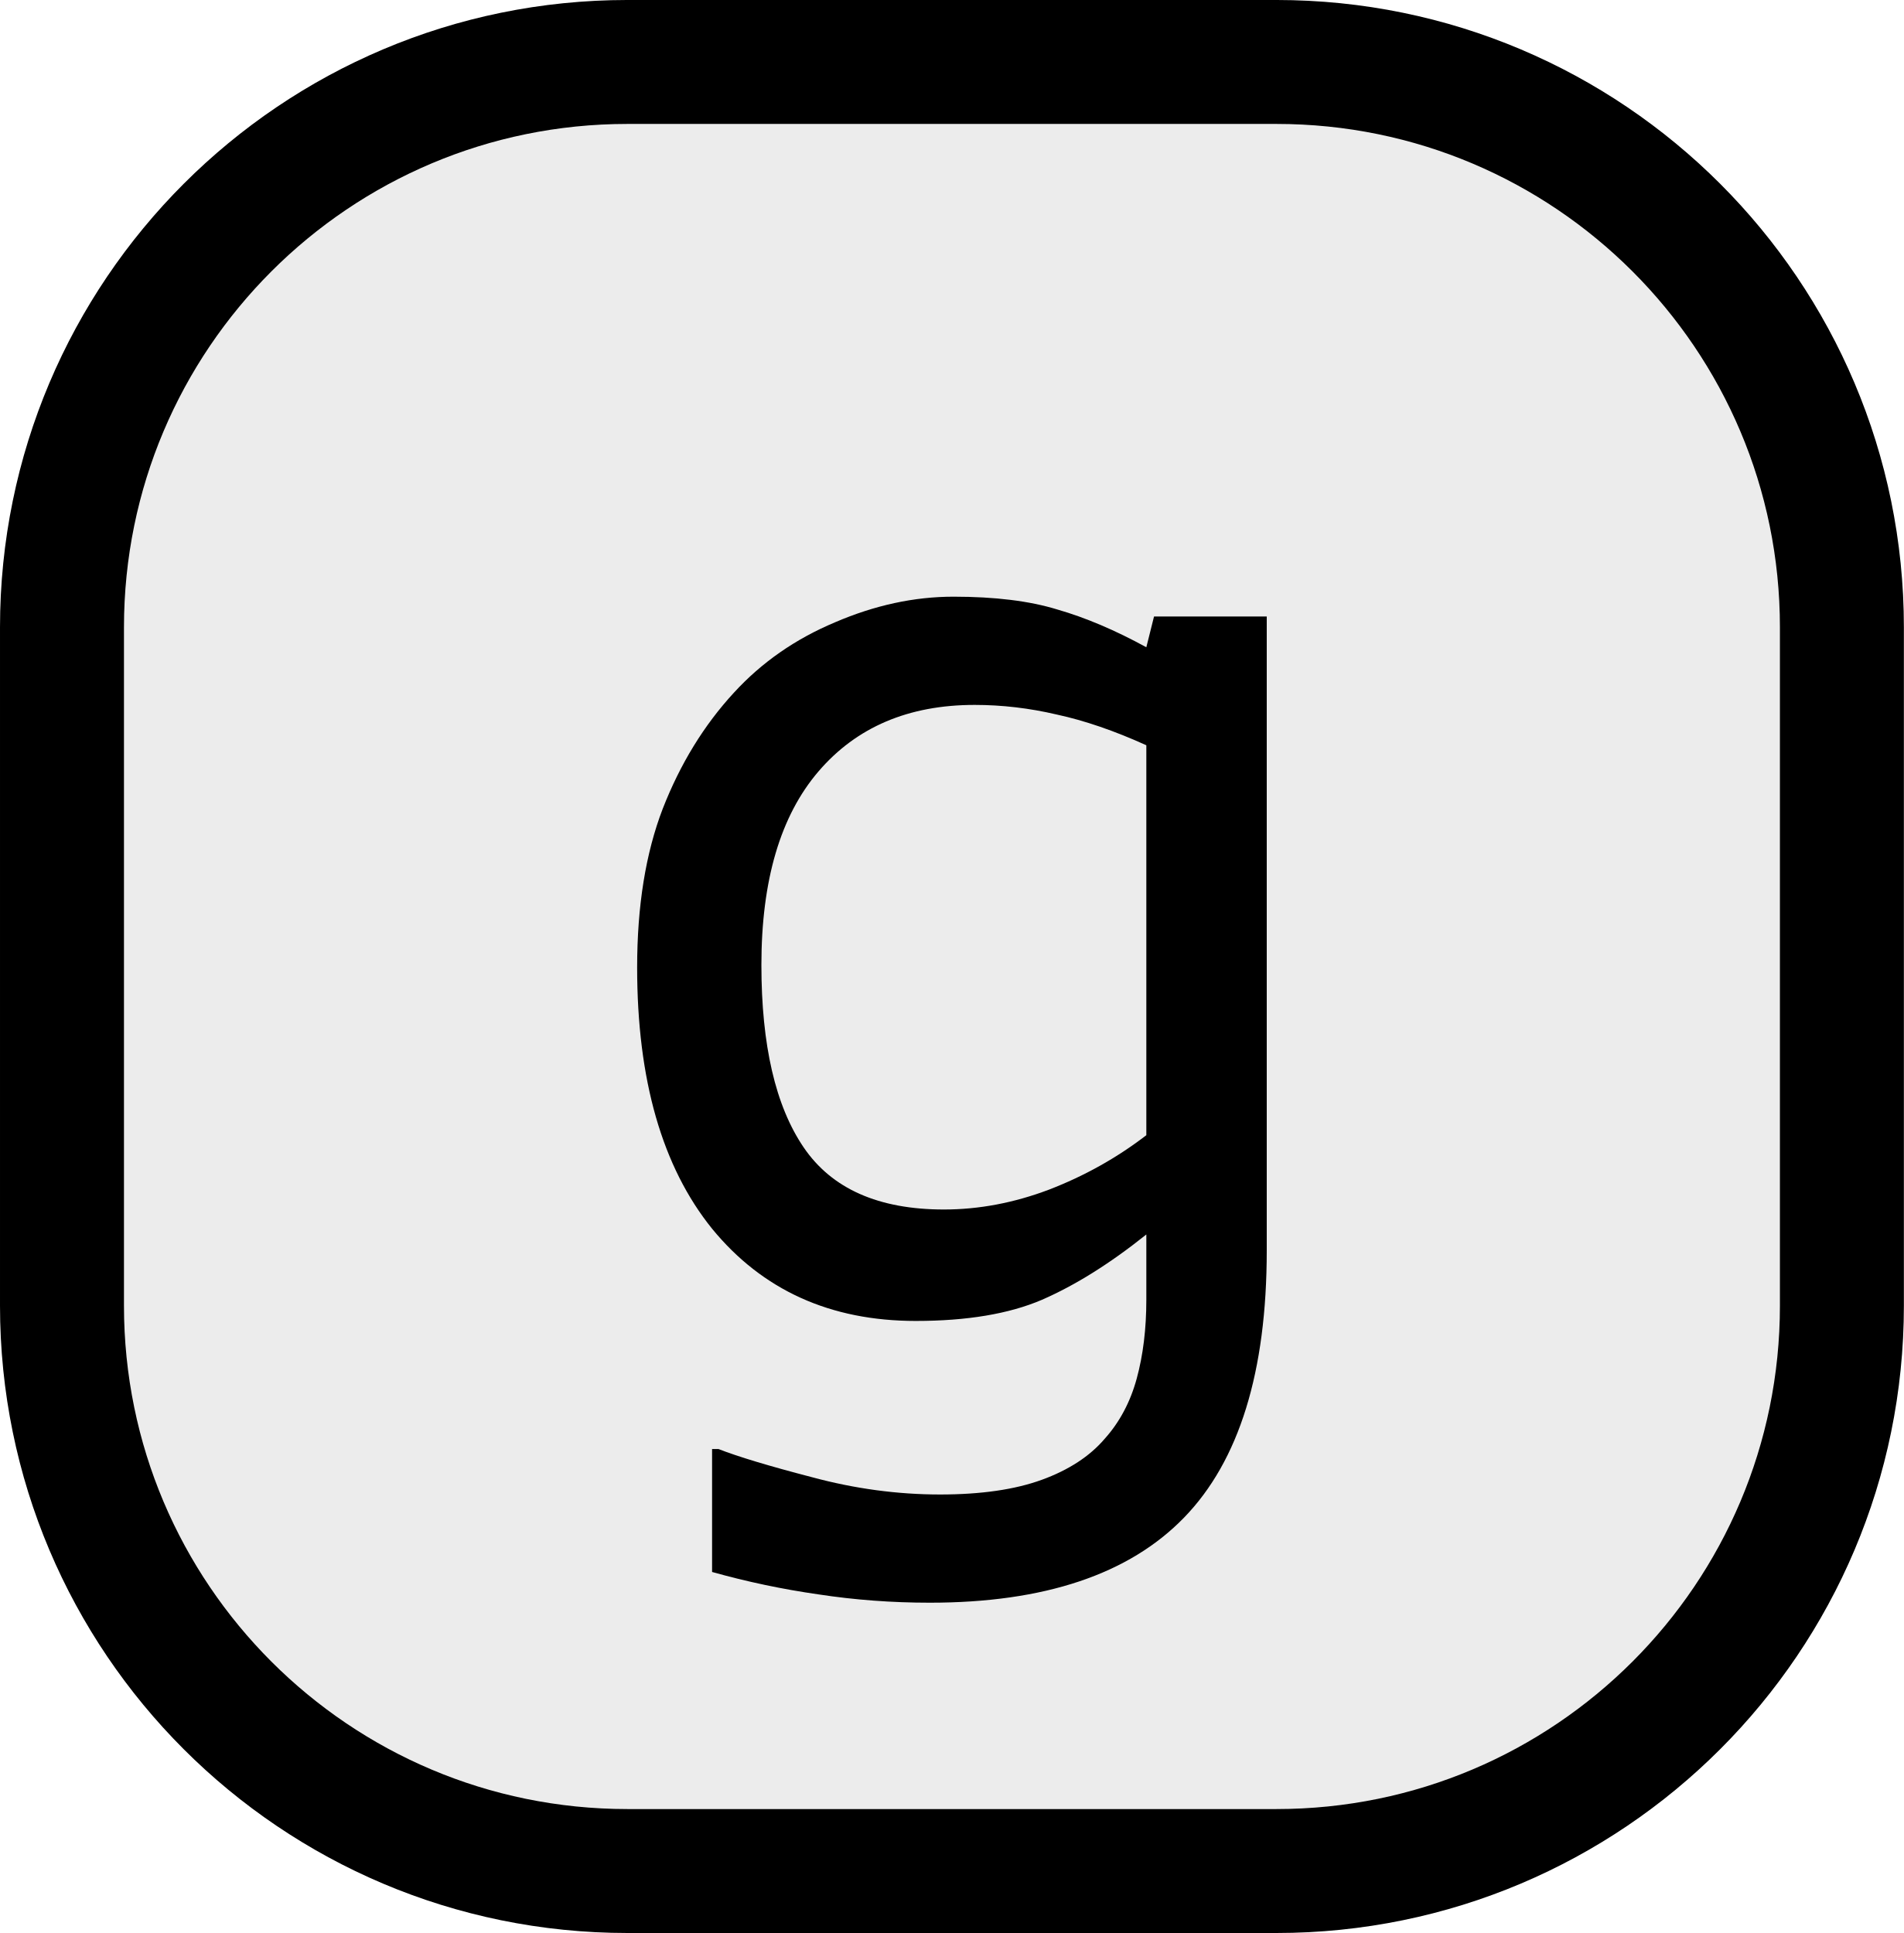
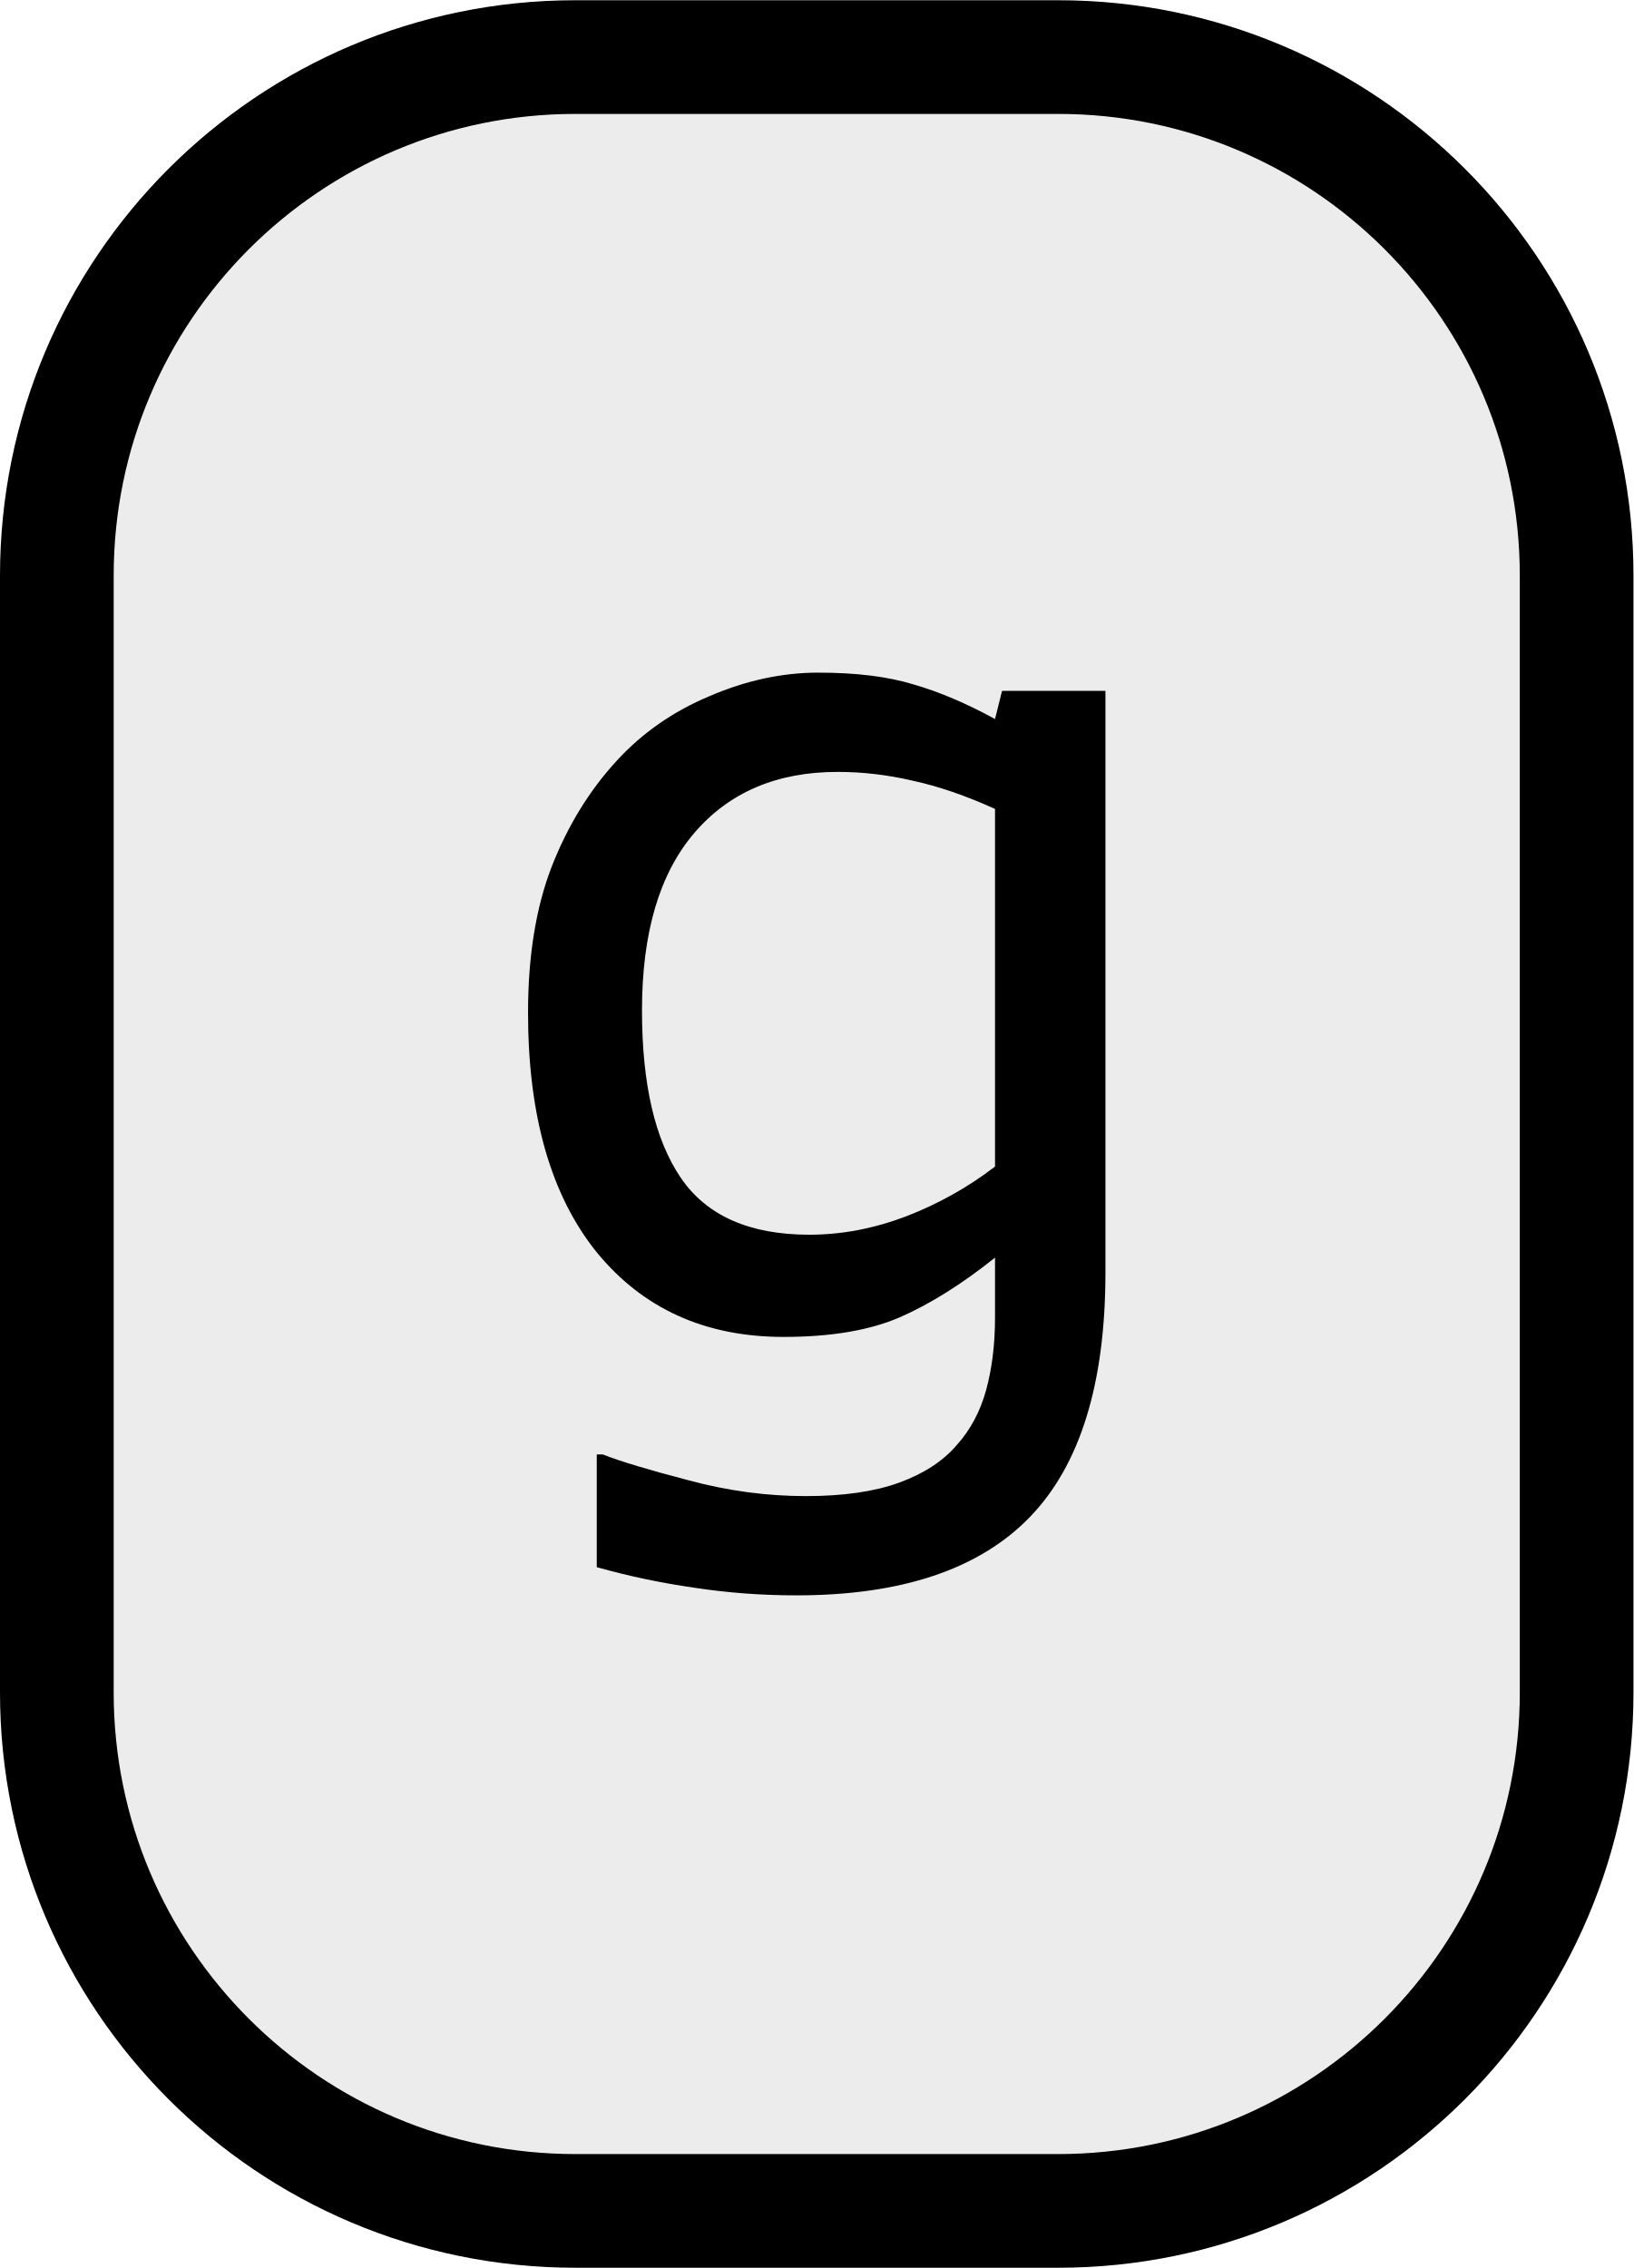
- <svg xmlns="http://www.w3.org/2000/svg" width="1.29in" height="1.31in" viewBox="0 0 116.114 117.914" id="svg2" version="1.1">
+ <svg xmlns="http://www.w3.org/2000/svg" width="1.207in" height="1.676in" viewBox="0 0 108.63 150.807" id="svg2" version="1.1">
  <defs id="defs4" />
-   <g id="layer1" transform="translate(-3.067585,-986.4706)">
+   <g id="layer1" transform="translate(-11.66227,-947.9998)">
    <g id="g22" transform="matrix(0.7,0,0,0.7,15,300.7086)">
      <g id="g57" transform="matrix(1.495096,0,0,1.495096,133.8242,-394.4536)">
-         <rect ry="32.951" y="922.692" x="-97.298" height="105.444" width="103.724" id="rect851" style="opacity:1;fill:#ececec;fill-opacity:1;stroke:#000000;stroke-width:7.224;stroke-linecap:round;stroke-linejoin:round;stroke-miterlimit:0;stroke-dasharray:none;stroke-opacity:1" />
-         <g aria-label="g" id="text1899" style="font-size:76.44px;line-height:1.25;stroke-width:0.896">
+         <rect ry="32.951" y="885.933" x="-89.086" height="136.873" id="rect851-5" style="fill:#ececec;fill-opacity:1;stroke:#000000;stroke-width:7.224;stroke-linecap:round;stroke-linejoin:round;stroke-miterlimit:0;stroke-dasharray:none;stroke-opacity:1" width="96.573" />
+         <g aria-label="g" id="text1899" style="font-size:76.44px;line-height:1.25;stroke-width:0.896" transform="translate(4.636538,-28.80783)">
          <path d="m -27.091,991.968 q 0,10.6 -4.815,15.564 -4.815,4.964 -14.818,4.964 -3.322,0 -6.494,-0.485 -3.135,-0.448 -6.196,-1.306 v -7.166 h 0.373 q 1.717,0.672 5.449,1.642 3.732,1.008 7.465,1.008 3.583,0 5.935,-0.859 2.351,-0.858 3.658,-2.389 1.306,-1.456 1.866,-3.509 0.56,-2.053 0.56,-4.591 v -3.807 q -3.173,2.538 -6.084,3.807 -2.874,1.232 -7.353,1.232 -7.465,0 -11.869,-5.375 -4.367,-5.412 -4.367,-15.228 0,-5.375 1.493,-9.256 1.53,-3.919 4.143,-6.756 2.426,-2.65 5.897,-4.106 3.471,-1.493 6.905,-1.493 3.62,0 6.047,0.746 2.463,0.709 5.188,2.202 l 0.448,-1.792 h 6.569 z m -7.017,-6.718 v -22.731 q -2.799,-1.269 -5.225,-1.792 -2.389,-0.56 -4.778,-0.56 -5.785,0 -9.107,3.882 -3.322,3.882 -3.322,11.272 0,7.017 2.463,10.637 2.463,3.62 8.174,3.62 3.061,0 6.121,-1.157 3.098,-1.194 5.673,-3.173 z" id="path827" />
        </g>
      </g>
    </g>
  </g>
</svg>
